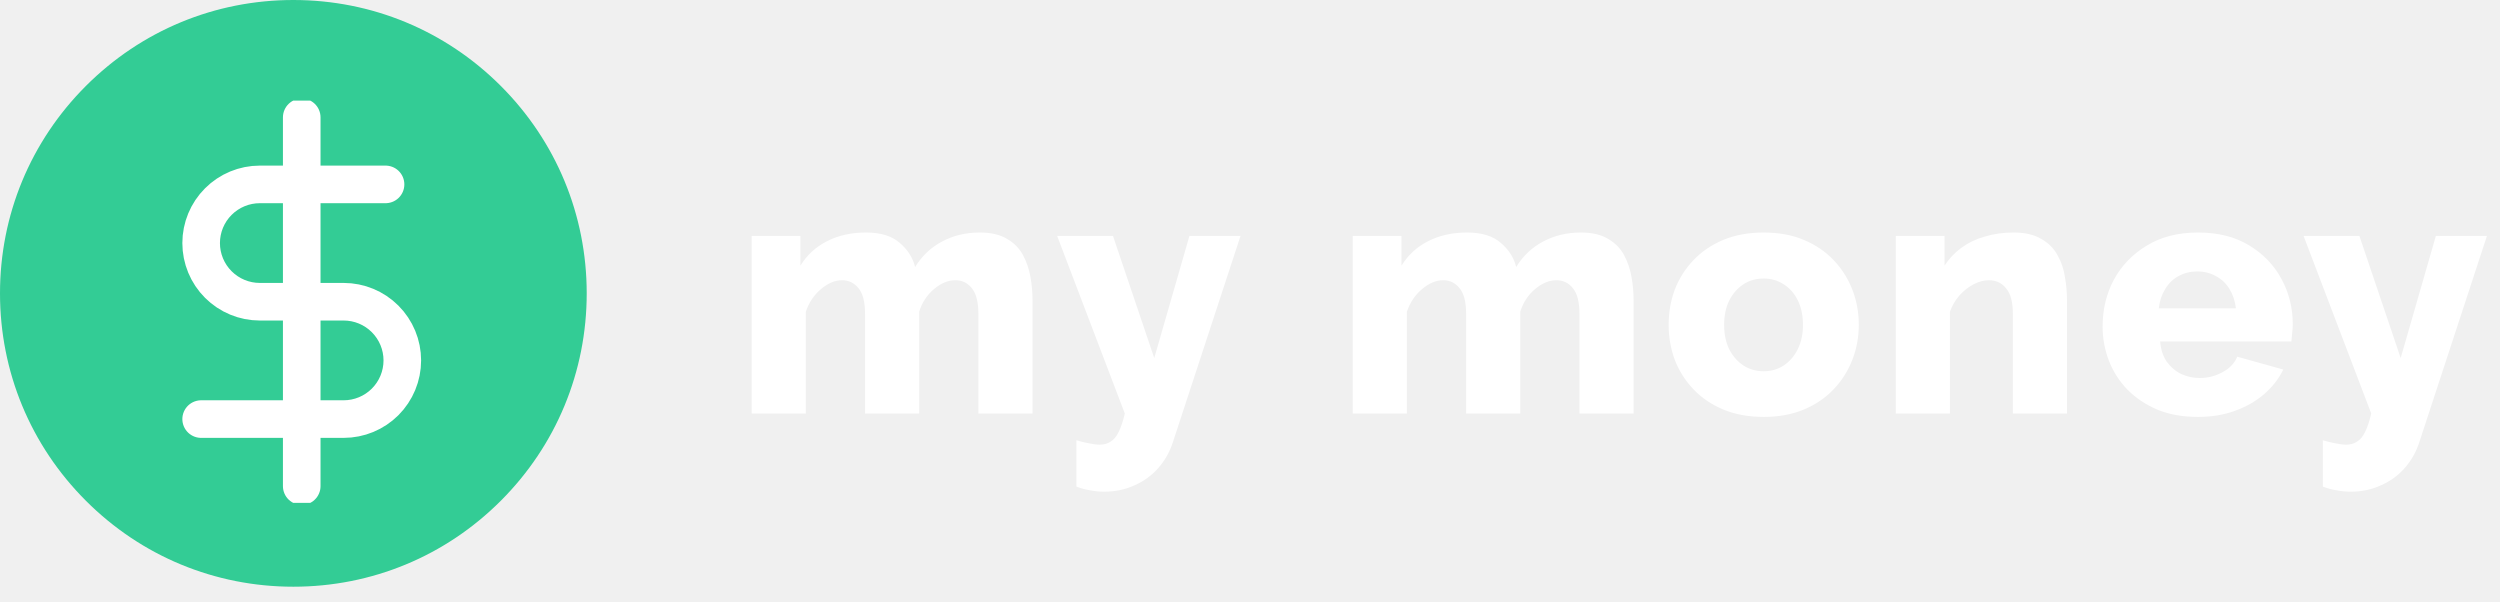
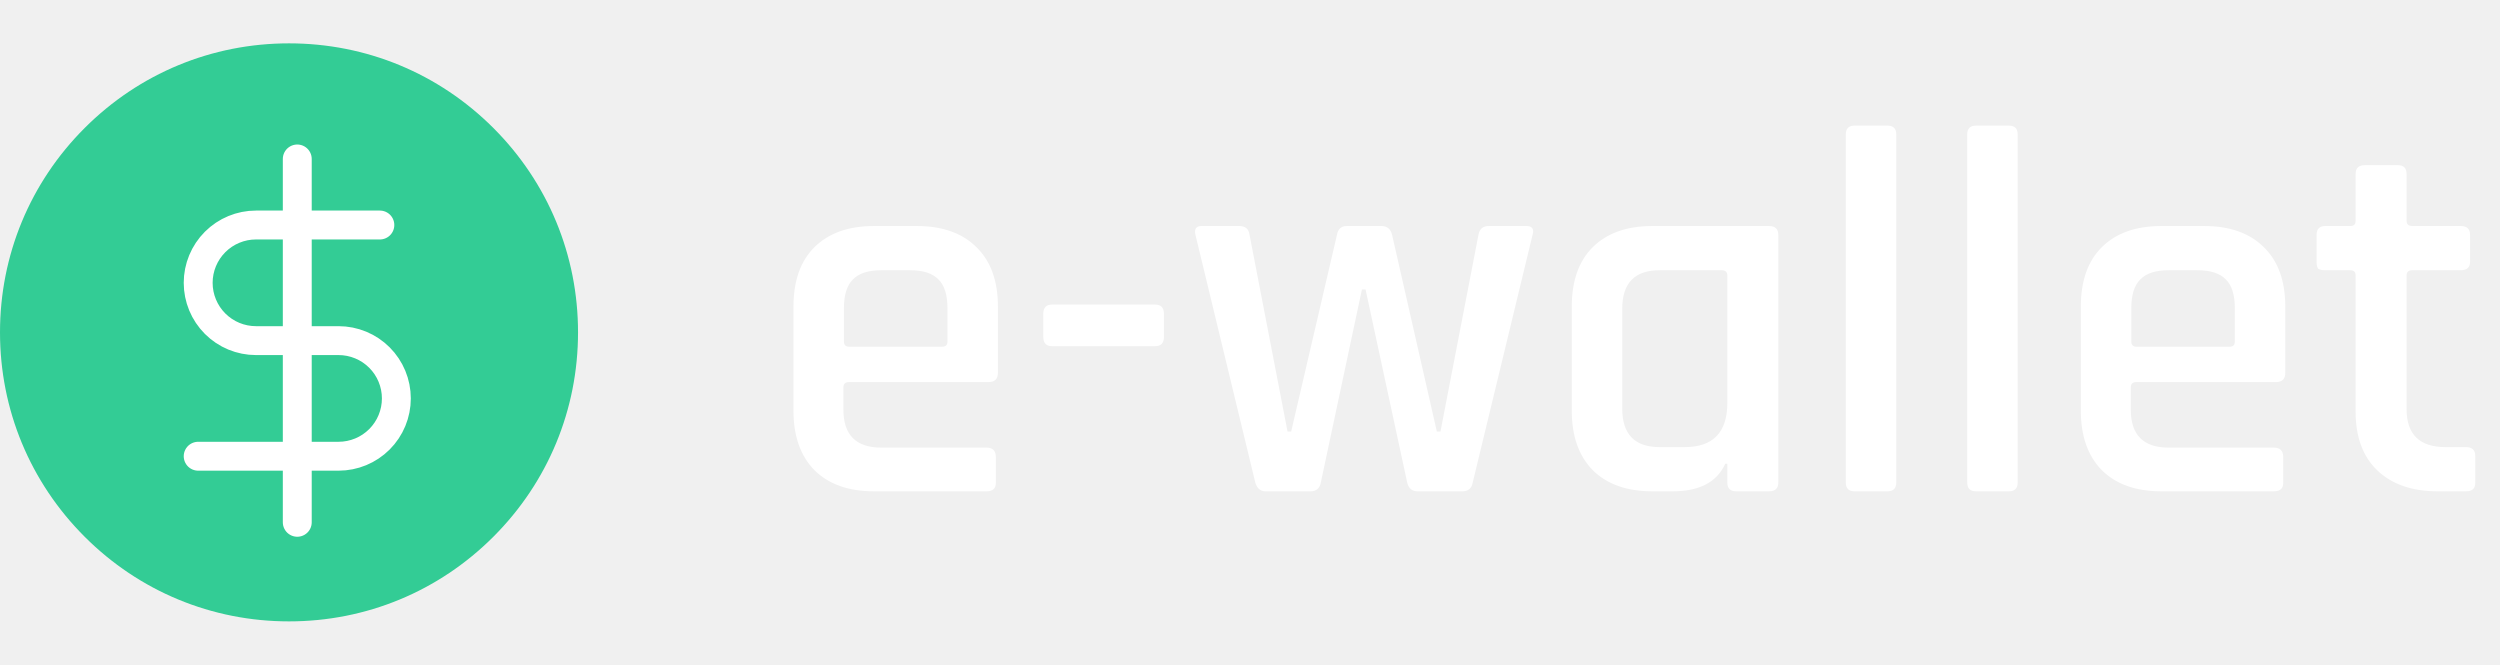
- <svg xmlns="http://www.w3.org/2000/svg" width="133" height="32" viewBox="0 0 133 32" fill="none">
-   <path d="M54.93 22H52.05V16.69C52.05 16.078 51.936 15.628 51.708 15.34C51.48 15.052 51.186 14.908 50.826 14.908C50.442 14.908 50.064 15.064 49.692 15.376C49.32 15.688 49.056 16.09 48.9 16.582V22H46.02V16.69C46.02 16.066 45.906 15.616 45.678 15.34C45.45 15.052 45.156 14.908 44.796 14.908C44.424 14.908 44.052 15.064 43.68 15.376C43.308 15.688 43.038 16.09 42.87 16.582V22H39.99V12.55H42.582V14.134C42.93 13.57 43.398 13.138 43.986 12.838C44.586 12.526 45.282 12.37 46.074 12.37C46.854 12.37 47.454 12.556 47.874 12.928C48.294 13.288 48.564 13.714 48.684 14.206C49.044 13.618 49.518 13.168 50.106 12.856C50.706 12.532 51.378 12.37 52.122 12.37C52.722 12.37 53.208 12.484 53.58 12.712C53.952 12.928 54.234 13.216 54.426 13.576C54.618 13.936 54.75 14.326 54.822 14.746C54.894 15.154 54.93 15.556 54.93 15.952V22ZM57.266 23.422C57.506 23.494 57.728 23.548 57.932 23.584C58.148 23.632 58.34 23.656 58.508 23.656C58.736 23.656 58.928 23.602 59.084 23.494C59.252 23.398 59.396 23.224 59.516 22.972C59.636 22.732 59.744 22.408 59.84 22L56.24 12.55H59.21L61.406 19.048L63.278 12.55H65.996L62.396 23.53C62.228 24.046 61.97 24.502 61.622 24.898C61.274 25.294 60.854 25.6 60.362 25.816C59.87 26.044 59.33 26.158 58.742 26.158C58.49 26.158 58.244 26.134 58.004 26.086C57.764 26.05 57.518 25.984 57.266 25.888V23.422ZM86.907 22H84.027V16.69C84.027 16.078 83.913 15.628 83.685 15.34C83.457 15.052 83.163 14.908 82.803 14.908C82.419 14.908 82.041 15.064 81.669 15.376C81.297 15.688 81.033 16.09 80.877 16.582V22H77.997V16.69C77.997 16.066 77.883 15.616 77.655 15.34C77.427 15.052 77.133 14.908 76.773 14.908C76.401 14.908 76.029 15.064 75.657 15.376C75.285 15.688 75.015 16.09 74.847 16.582V22H71.967V12.55H74.559V14.134C74.907 13.57 75.375 13.138 75.963 12.838C76.563 12.526 77.259 12.37 78.051 12.37C78.831 12.37 79.431 12.556 79.851 12.928C80.271 13.288 80.541 13.714 80.661 14.206C81.021 13.618 81.495 13.168 82.083 12.856C82.683 12.532 83.355 12.37 84.099 12.37C84.699 12.37 85.185 12.484 85.557 12.712C85.929 12.928 86.211 13.216 86.403 13.576C86.595 13.936 86.727 14.326 86.799 14.746C86.871 15.154 86.907 15.556 86.907 15.952V22ZM93.83 22.18C93.026 22.18 92.306 22.048 91.67 21.784C91.046 21.52 90.518 21.16 90.086 20.704C89.654 20.248 89.324 19.726 89.096 19.138C88.88 18.55 88.772 17.932 88.772 17.284C88.772 16.624 88.88 16 89.096 15.412C89.324 14.824 89.654 14.302 90.086 13.846C90.518 13.39 91.046 13.03 91.67 12.766C92.306 12.502 93.026 12.37 93.83 12.37C94.634 12.37 95.348 12.502 95.972 12.766C96.596 13.03 97.124 13.39 97.556 13.846C97.988 14.302 98.318 14.824 98.546 15.412C98.774 16 98.888 16.624 98.888 17.284C98.888 17.932 98.774 18.55 98.546 19.138C98.318 19.726 97.988 20.248 97.556 20.704C97.124 21.16 96.596 21.52 95.972 21.784C95.348 22.048 94.634 22.18 93.83 22.18ZM91.724 17.284C91.724 17.776 91.814 18.208 91.994 18.58C92.186 18.952 92.438 19.24 92.75 19.444C93.062 19.648 93.422 19.75 93.83 19.75C94.226 19.75 94.58 19.648 94.892 19.444C95.216 19.228 95.468 18.934 95.648 18.562C95.828 18.19 95.918 17.764 95.918 17.284C95.918 16.792 95.828 16.36 95.648 15.988C95.468 15.616 95.216 15.328 94.892 15.124C94.58 14.92 94.226 14.818 93.83 14.818C93.422 14.818 93.062 14.92 92.75 15.124C92.438 15.328 92.186 15.616 91.994 15.988C91.814 16.36 91.724 16.792 91.724 17.284ZM109.964 22H107.084V16.69C107.084 16.066 106.964 15.616 106.724 15.34C106.496 15.052 106.19 14.908 105.806 14.908C105.542 14.908 105.272 14.98 104.996 15.124C104.72 15.268 104.468 15.466 104.24 15.718C104.024 15.97 103.856 16.258 103.736 16.582V22H100.856V12.55H103.448V14.134C103.688 13.762 103.988 13.444 104.348 13.18C104.708 12.916 105.122 12.718 105.59 12.586C106.058 12.442 106.568 12.37 107.12 12.37C107.732 12.37 108.224 12.484 108.596 12.712C108.98 12.928 109.268 13.216 109.46 13.576C109.664 13.936 109.796 14.326 109.856 14.746C109.928 15.154 109.964 15.556 109.964 15.952V22ZM116.935 22.18C116.131 22.18 115.417 22.054 114.793 21.802C114.169 21.538 113.635 21.184 113.191 20.74C112.759 20.296 112.429 19.786 112.201 19.21C111.973 18.622 111.859 18.01 111.859 17.374C111.859 16.462 112.057 15.634 112.453 14.89C112.861 14.134 113.443 13.528 114.199 13.072C114.955 12.604 115.867 12.37 116.935 12.37C118.003 12.37 118.909 12.598 119.653 13.054C120.409 13.51 120.985 14.11 121.381 14.854C121.777 15.586 121.975 16.384 121.975 17.248C121.975 17.416 121.963 17.584 121.939 17.752C121.927 17.908 121.915 18.046 121.903 18.166H114.919C114.955 18.586 115.069 18.94 115.261 19.228C115.465 19.516 115.723 19.738 116.035 19.894C116.347 20.038 116.677 20.11 117.025 20.11C117.457 20.11 117.859 20.008 118.231 19.804C118.615 19.6 118.879 19.324 119.023 18.976L121.471 19.66C121.231 20.152 120.889 20.59 120.445 20.974C120.013 21.346 119.497 21.64 118.897 21.856C118.309 22.072 117.655 22.18 116.935 22.18ZM114.847 16.402H118.951C118.903 16.006 118.789 15.664 118.609 15.376C118.429 15.076 118.189 14.848 117.889 14.692C117.589 14.524 117.259 14.44 116.899 14.44C116.527 14.44 116.191 14.524 115.891 14.692C115.603 14.848 115.369 15.076 115.189 15.376C115.009 15.664 114.895 16.006 114.847 16.402ZM123.576 23.422C123.816 23.494 124.038 23.548 124.242 23.584C124.458 23.632 124.65 23.656 124.818 23.656C125.046 23.656 125.238 23.602 125.394 23.494C125.562 23.398 125.706 23.224 125.826 22.972C125.946 22.732 126.054 22.408 126.15 22L122.55 12.55H125.52L127.716 19.048L129.588 12.55H132.306L128.706 23.53C128.538 24.046 128.28 24.502 127.932 24.898C127.584 25.294 127.164 25.6 126.672 25.816C126.18 26.044 125.64 26.158 125.052 26.158C124.8 26.158 124.554 26.134 124.314 26.086C124.074 26.05 123.828 25.984 123.576 25.888V23.422Z" fill="white" />
-   <path d="M26.642 4.571C23.694 1.623 19.775 0 15.606 0C11.438 0 7.519 1.623 4.571 4.571C1.623 7.519 0 11.438 0 15.606C0 19.775 1.623 23.694 4.571 26.642C7.519 29.59 11.438 31.213 15.606 31.213C19.775 31.213 23.694 29.59 26.642 26.642C29.59 23.694 31.213 19.775 31.213 15.606C31.213 11.438 29.589 7.519 26.642 4.571Z" fill="#33CC95" />
+ <svg xmlns="http://www.w3.org/2000/svg" width="173" height="46" viewBox="0 0 173 46" fill="none">
+   <path d="M68.264 34H60.488C58.712 34 57.332 33.508 56.348 32.524C55.388 31.54 54.908 30.172 54.908 28.42V21.22C54.908 19.444 55.388 18.076 56.348 17.116C57.332 16.132 58.712 15.64 60.488 15.64H63.44C65.216 15.64 66.596 16.132 67.58 17.116C68.564 18.076 69.056 19.444 69.056 21.22V25.792C69.056 26.224 68.84 26.44 68.408 26.44H58.76C58.496 26.44 58.364 26.56 58.364 26.8V28.348C58.364 30.1 59.24 30.976 60.992 30.976H68.264C68.696 30.976 68.912 31.192 68.912 31.624V33.424C68.912 33.808 68.696 34 68.264 34ZM58.76 23.992H65.204C65.444 23.992 65.564 23.872 65.564 23.632V21.328C65.564 20.416 65.36 19.756 64.952 19.348C64.544 18.916 63.884 18.7 62.972 18.7H60.992C60.08 18.7 59.42 18.916 59.012 19.348C58.604 19.756 58.4 20.416 58.4 21.328V23.632C58.4 23.872 58.52 23.992 58.76 23.992ZM79.934 23.956H72.806C72.398 23.956 72.194 23.74 72.194 23.308V21.724C72.194 21.292 72.398 21.076 72.806 21.076H79.934C80.342 21.076 80.546 21.292 80.546 21.724V23.308C80.546 23.74 80.342 23.956 79.934 23.956ZM90.681 34H87.585C87.225 34 86.985 33.796 86.865 33.388L82.725 16.252C82.629 15.844 82.773 15.64 83.157 15.64H85.749C86.181 15.64 86.421 15.844 86.469 16.252L89.097 29.86H89.349L92.517 16.252C92.589 15.844 92.817 15.64 93.201 15.64H95.577C95.985 15.64 96.237 15.844 96.333 16.252L99.429 29.86H99.681L102.309 16.252C102.381 15.844 102.621 15.64 103.029 15.64H105.621C106.029 15.64 106.173 15.844 106.053 16.252L101.913 33.388C101.841 33.796 101.601 34 101.193 34H98.097C97.713 34 97.473 33.796 97.377 33.388L94.497 20.032H94.245L91.401 33.388C91.329 33.796 91.089 34 90.681 34ZM115.751 34H114.347C112.571 34 111.191 33.508 110.207 32.524C109.247 31.54 108.767 30.172 108.767 28.42V21.22C108.767 19.444 109.247 18.076 110.207 17.116C111.191 16.132 112.571 15.64 114.347 15.64H122.411C122.843 15.64 123.059 15.844 123.059 16.252V33.388C123.059 33.796 122.843 34 122.411 34H120.143C119.735 34 119.531 33.796 119.531 33.388V32.092H119.387C118.811 33.364 117.599 34 115.751 34ZM119.531 27.88V19.06C119.531 18.82 119.399 18.7 119.135 18.7H114.851C113.123 18.7 112.259 19.588 112.259 21.364V28.276C112.259 30.052 113.123 30.94 114.851 30.94H116.579C118.547 30.94 119.531 29.92 119.531 27.88ZM130.609 34H128.341C127.933 34 127.729 33.796 127.729 33.388V9.304C127.729 8.896 127.933 8.692 128.341 8.692H130.609C131.017 8.692 131.221 8.896 131.221 9.304V33.388C131.221 33.796 131.017 34 130.609 34ZM139.012 34H136.744C136.336 34 136.132 33.796 136.132 33.388V9.304C136.132 8.896 136.336 8.692 136.744 8.692H139.012C139.42 8.692 139.624 8.896 139.624 9.304V33.388C139.624 33.796 139.42 34 139.012 34ZM157.35 34H149.574C147.798 34 146.418 33.508 145.434 32.524C144.474 31.54 143.994 30.172 143.994 28.42V21.22C143.994 19.444 144.474 18.076 145.434 17.116C146.418 16.132 147.798 15.64 149.574 15.64H152.526C154.302 15.64 155.682 16.132 156.666 17.116C157.65 18.076 158.142 19.444 158.142 21.22V25.792C158.142 26.224 157.926 26.44 157.494 26.44H147.846C147.582 26.44 147.45 26.56 147.45 26.8V28.348C147.45 30.1 148.326 30.976 150.078 30.976H157.35C157.782 30.976 157.998 31.192 157.998 31.624V33.424C157.998 33.808 157.782 34 157.35 34ZM147.846 23.992H154.29C154.53 23.992 154.65 23.872 154.65 23.632V21.328C154.65 20.416 154.446 19.756 154.038 19.348C153.63 18.916 152.97 18.7 152.058 18.7H150.078C149.166 18.7 148.506 18.916 148.098 19.348C147.69 19.756 147.486 20.416 147.486 21.328V23.632C147.486 23.872 147.606 23.992 147.846 23.992ZM162.648 18.7H160.92C160.68 18.7 160.512 18.664 160.416 18.592C160.344 18.496 160.308 18.34 160.308 18.124V16.252C160.308 15.844 160.512 15.64 160.92 15.64H162.648C162.888 15.64 163.008 15.52 163.008 15.28V12.04C163.008 11.632 163.224 11.428 163.656 11.428H165.924C166.332 11.428 166.536 11.632 166.536 12.04V15.28C166.536 15.52 166.668 15.64 166.932 15.64H170.28C170.712 15.64 170.928 15.844 170.928 16.252V18.124C170.928 18.508 170.712 18.7 170.28 18.7H166.932C166.668 18.7 166.536 18.82 166.536 19.06V28.312C166.536 30.064 167.436 30.94 169.236 30.94H170.64C171.072 30.94 171.288 31.144 171.288 31.552V33.424C171.288 33.808 171.072 34 170.64 34H168.696C166.92 34 165.528 33.52 164.52 32.56C163.512 31.6 163.008 30.244 163.008 28.492V19.06C163.008 18.82 162.888 18.7 162.648 18.7Z" fill="white" />
+   <path d="M34.142 8.858C30.365 5.08 25.342 3 20 3C14.658 3 9.635 5.08 5.858 8.858C2.08 12.635 0 17.658 0 23C0 28.342 2.08 33.365 5.858 37.142C9.635 40.92 14.658 43 20 43C25.342 43 30.365 40.92 34.142 37.142C37.92 33.365 40 28.342 40 23C40 17.658 37.92 12.635 34.142 8.858Z" fill="#33CC95" />
  <g clip-path="url(#clip0)">
-     <path d="M16.052 6.243V25.862" stroke="white" stroke-width="2" stroke-linecap="round" stroke-linejoin="round" />
-     <path d="M20.511 9.81H13.823C12.995 9.81 12.201 10.139 11.616 10.724C11.03 11.309 10.701 12.103 10.701 12.931C10.701 13.759 11.03 14.553 11.616 15.138C12.201 15.723 12.995 16.052 13.823 16.052H18.282C19.11 16.052 19.904 16.381 20.489 16.967C21.074 17.552 21.403 18.346 21.403 19.174C21.403 20.002 21.074 20.795 20.489 21.381C19.904 21.966 19.11 22.295 18.282 22.295H10.701" stroke="white" stroke-width="2" stroke-linecap="round" stroke-linejoin="round" />
+     <path d="M20.571 11V36.143" stroke="white" stroke-width="2" stroke-linecap="round" stroke-linejoin="round" />
+     <path d="M26.286 15.571H17.714C16.653 15.571 15.636 15.993 14.886 16.743C14.136 17.493 13.714 18.511 13.714 19.571C13.714 20.632 14.136 21.65 14.886 22.4C15.636 23.15 16.653 23.571 17.714 23.571H23.428C24.489 23.571 25.507 23.993 26.257 24.743C27.007 25.493 27.428 26.511 27.428 27.571C27.428 28.632 27.007 29.65 26.257 30.4C25.507 31.15 24.489 31.571 23.428 31.571H13.714" stroke="white" stroke-width="2" stroke-linecap="round" stroke-linejoin="round" />
  </g>
  <defs>
    <clipPath id="clip0">
-       <rect width="21.403" height="21.403" fill="white" transform="translate(5.35077 5.35083)" />
+       <rect width="27.429" height="27.429" fill="white" transform="translate(6.85712 9.85715)" />
    </clipPath>
  </defs>
</svg>
